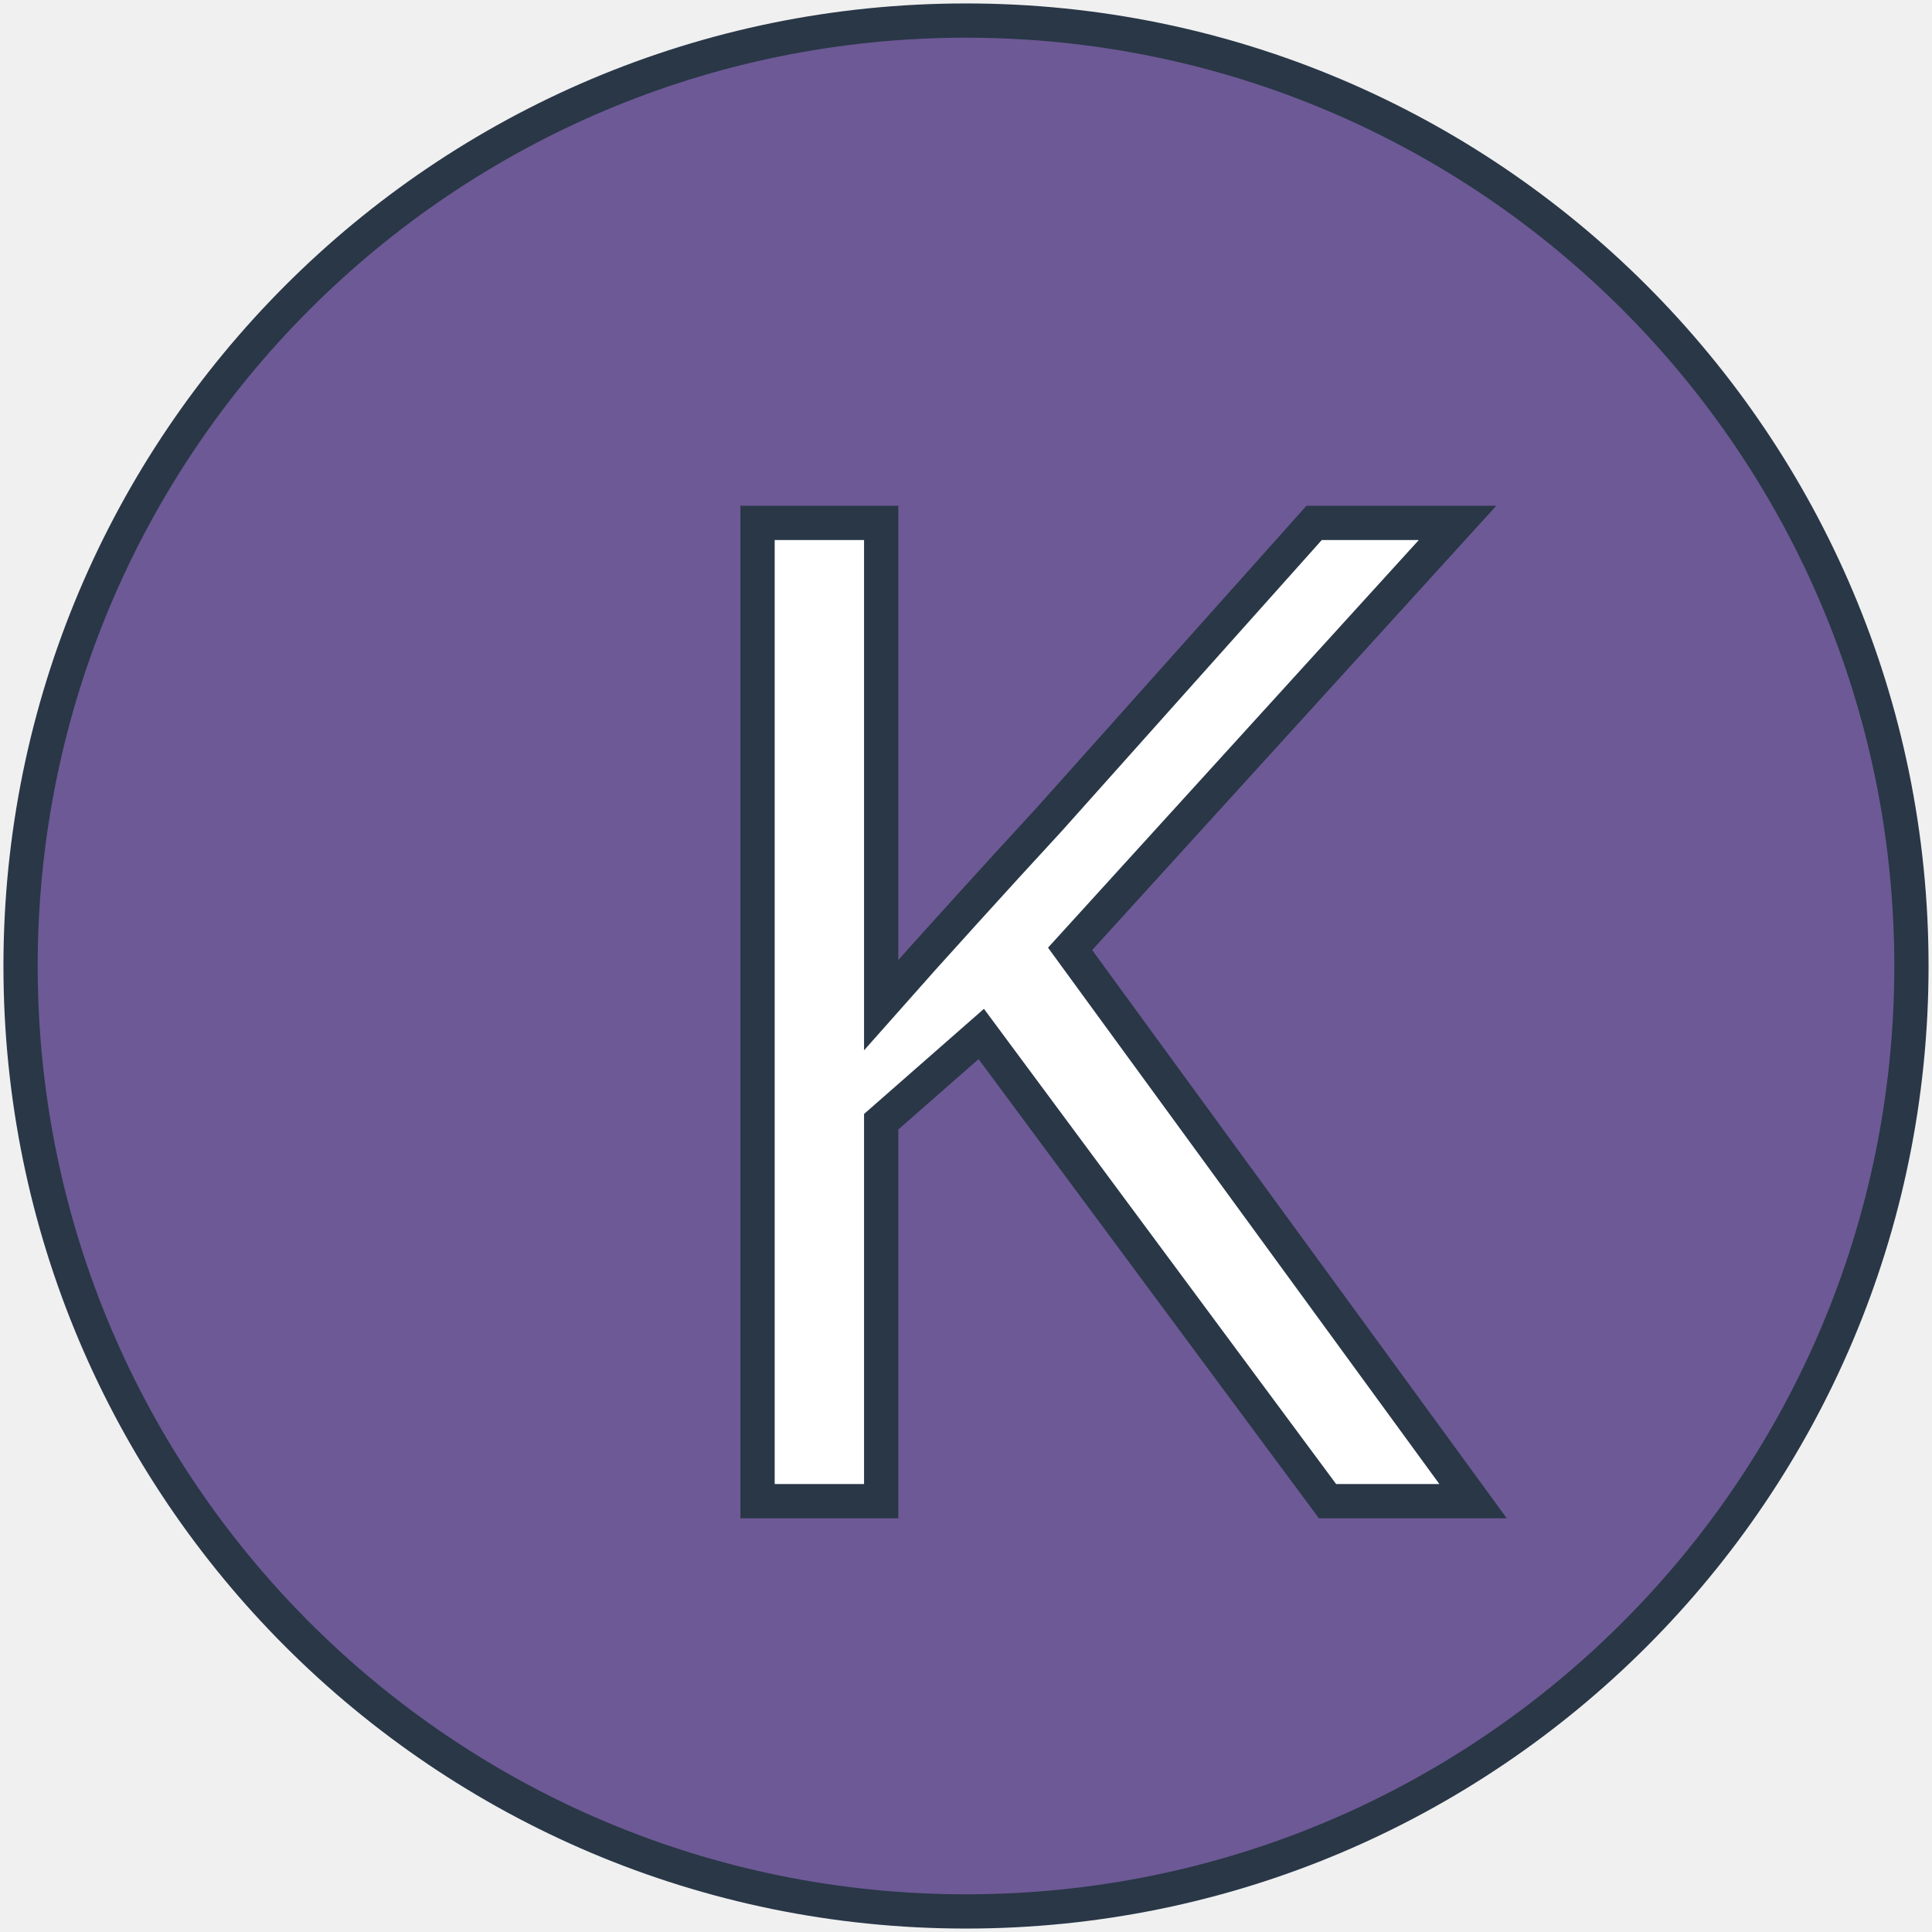
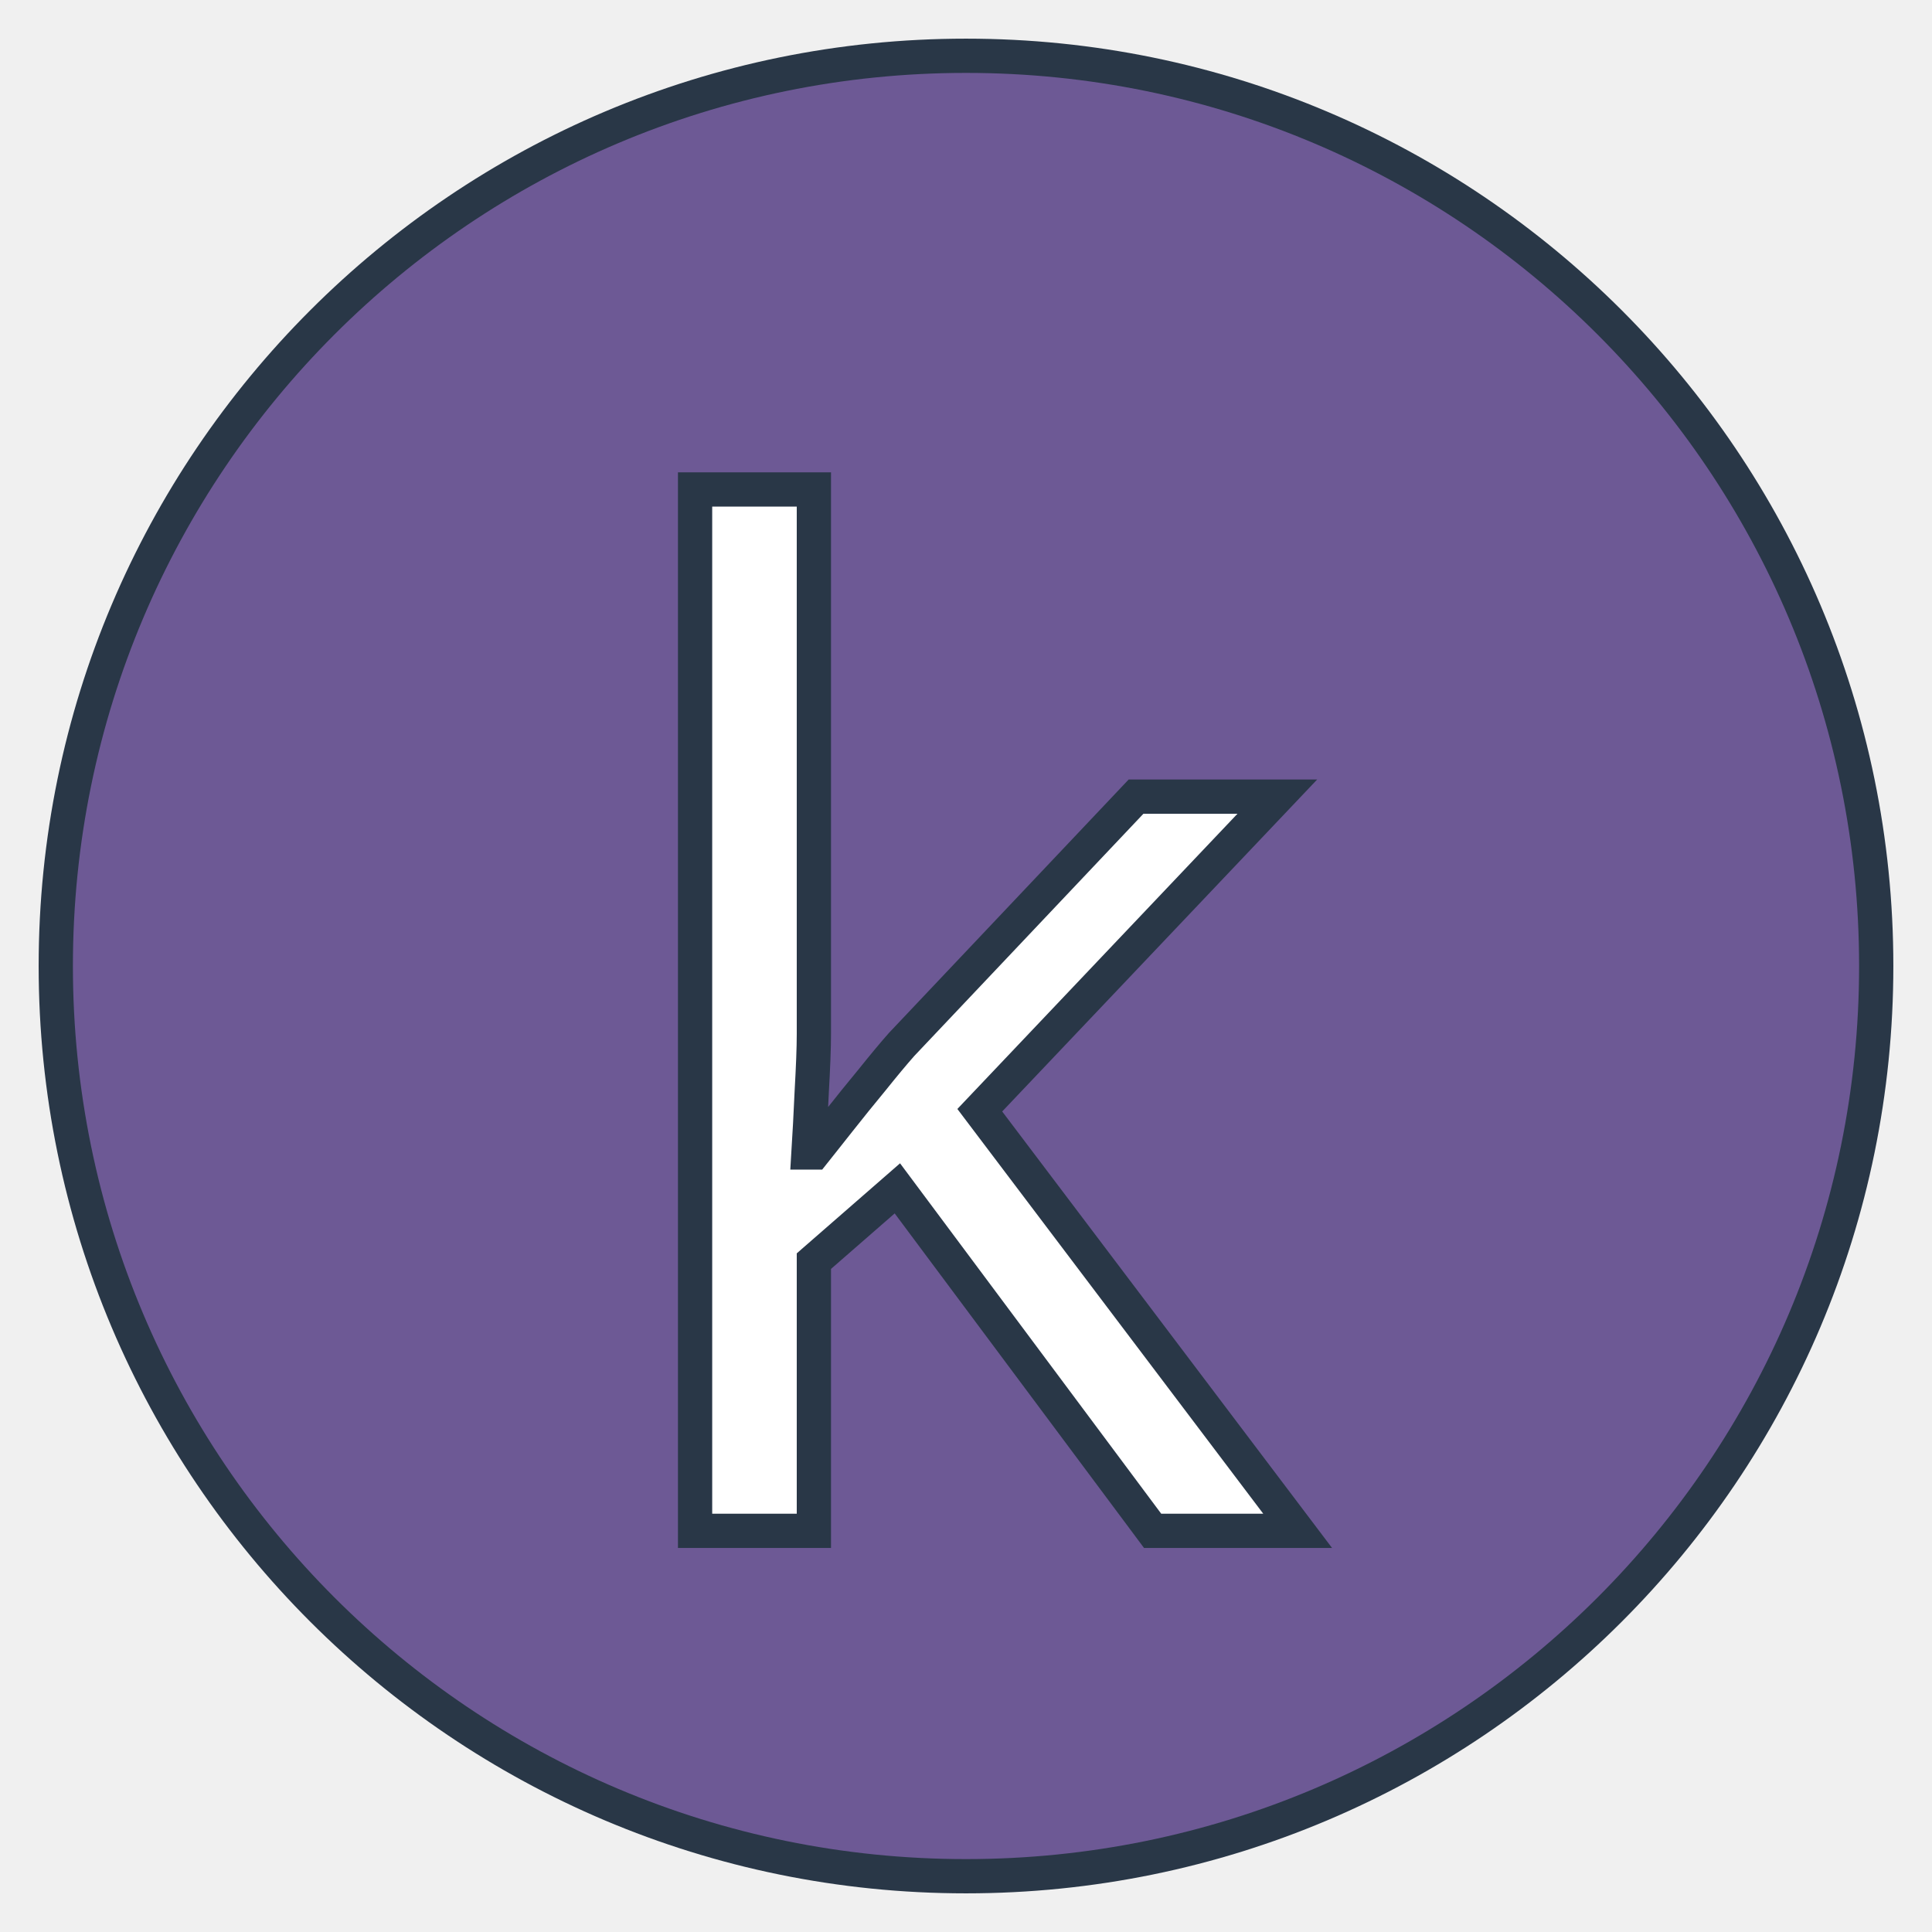
- <svg xmlns="http://www.w3.org/2000/svg" viewBox="0 0 500 500">
-   <g style="" transform="matrix(8.863832, 0, 0, 8.863832, -1965.958, -1965.958)">
-     <ellipse style="fill: rgb(109, 89, 149); paint-order: stroke; fill-rule: nonzero; stroke: rgb(41, 55, 71); stroke-linejoin: bevel; stroke-width: 2px;" cx="250" cy="250" rx="27.104" ry="27.104" />
-     <text style="fill: rgb(255, 255, 255); font-family: Futura; font-size: 40px; stroke: rgb(41, 55, 71); text-transform: lowercase; white-space: pre;" x="240.038" y="265.625">K</text>
+ <svg xmlns="http://www.w3.org/2000/svg" viewBox="0 0 500 500" version="1.1" id="svg22637">
+   <defs id="defs22641" />
+   <g style="" transform="matrix(8.863832, 0, 0, 8.863832, -1965.958, -1965.958)" id="g22635">
+     <circle style="fill:#6d5995;fill-rule:nonzero;stroke:#293747;stroke-width:2px;stroke-linejoin:bevel;paint-order:stroke" cx="250" cy="250" id="ellipse22631" r="26.076" />
+     <text style="fill:#fff;stroke:#293747;stroke-width:1px;ont-style:normal;font-variant:normal;font-weight:normal;font-stretch:normal;font-size:40px;font-family:Futura;-inkscape-font-specification:'Futura, Normal';font-variant-ligatures:normal;font-variant-caps:normal;font-variant-numeric:normal;font-variant-east-asian:normal;text-transform:lowercase;white-space:pre;fill:#ffffff;stroke:#293747" x="238.682" y="266.494" id="text22633">
+       <tspan id="tspan22766" x="238.682" y="266.494">k</tspan>
+       <tspan id="tspan22768" x="238.682" y="316.494" />
+     </text>
  </g>
</svg>
